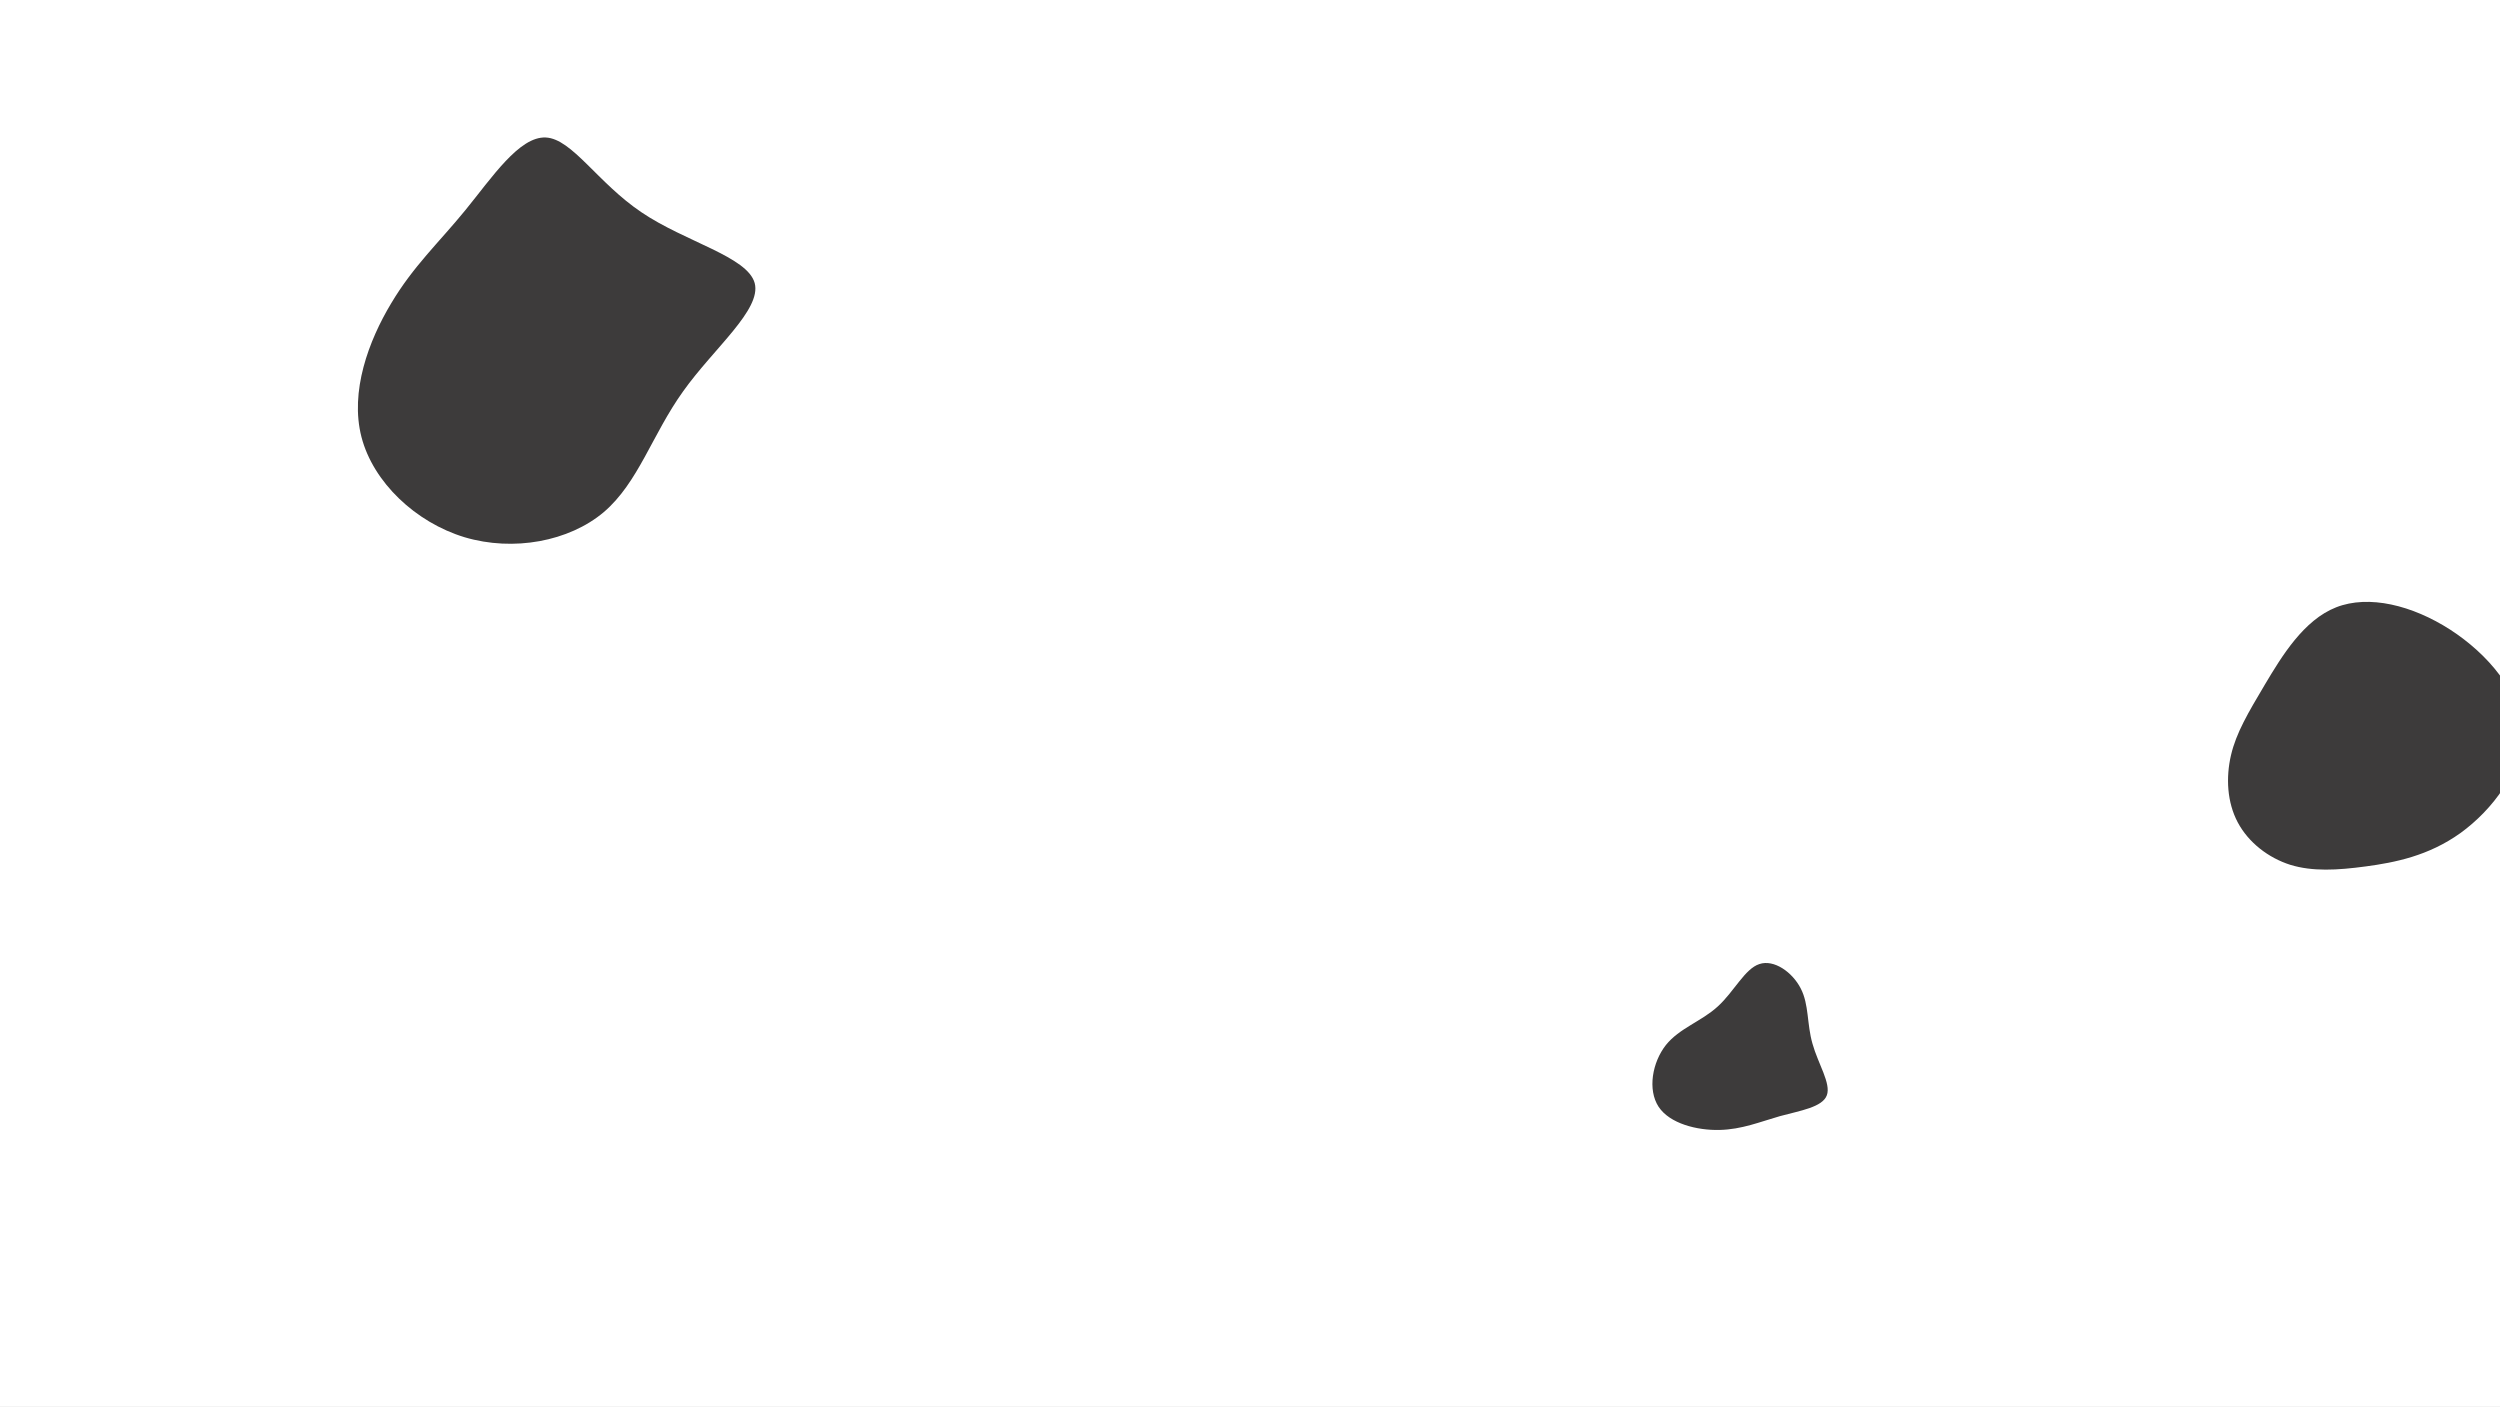
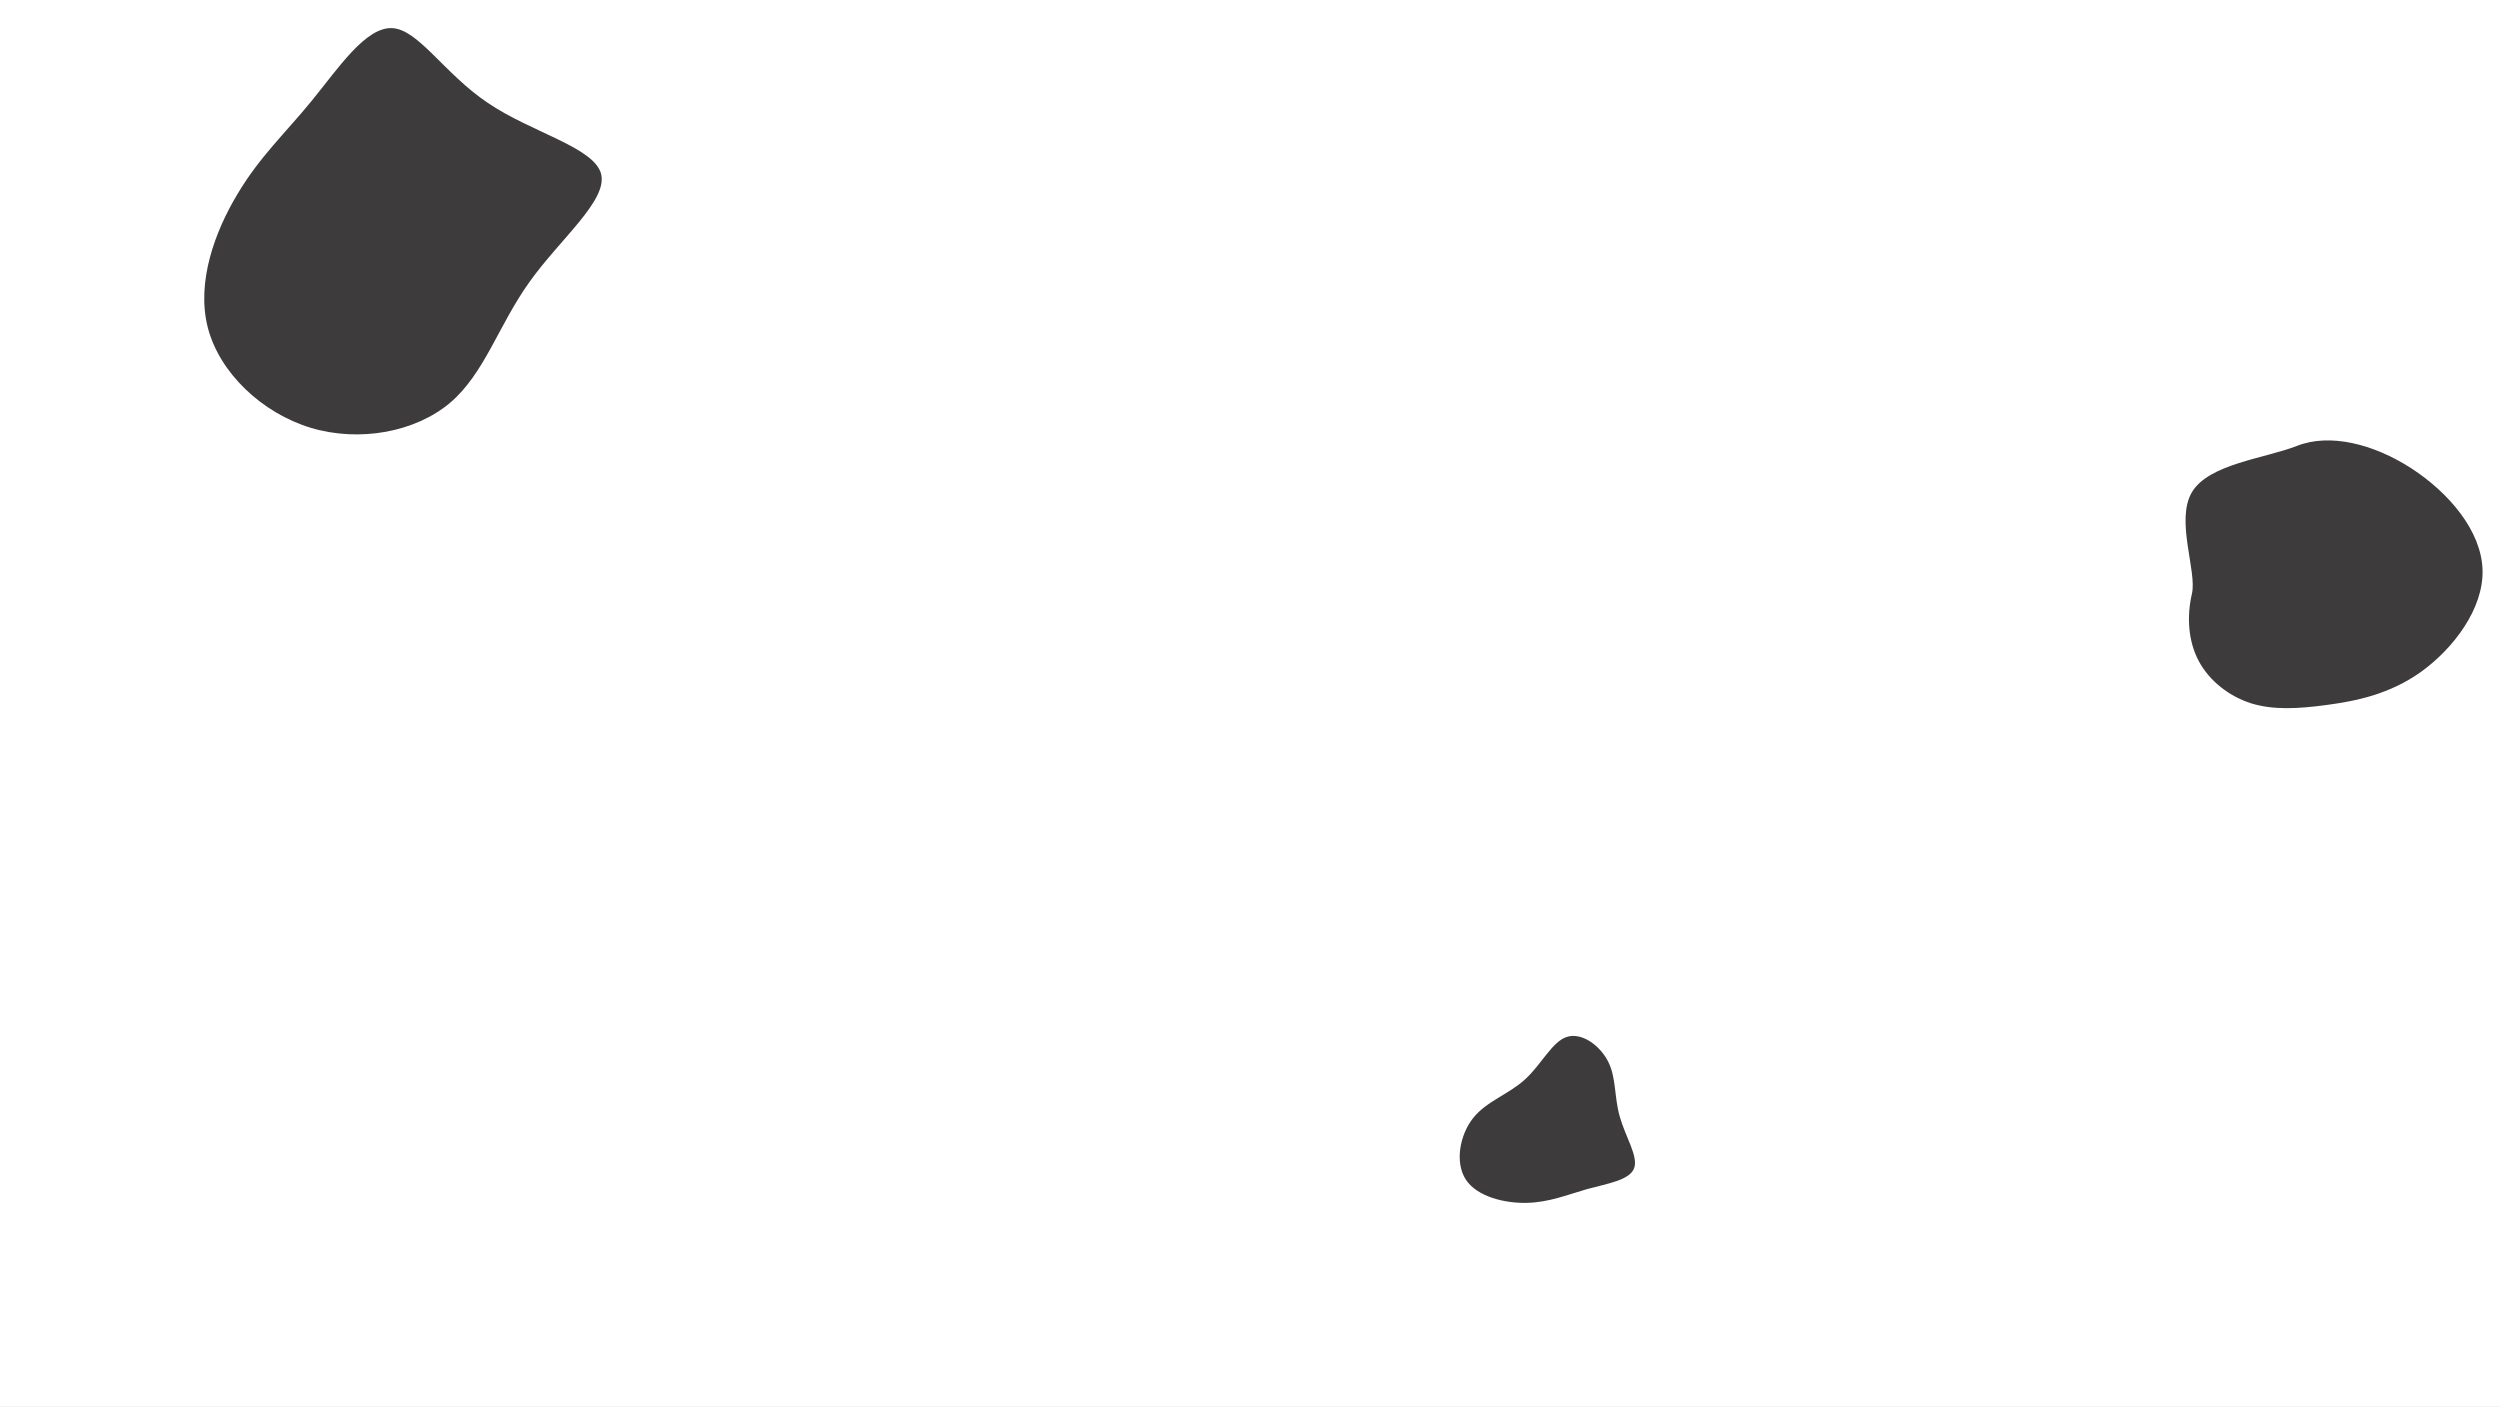
- <svg xmlns="http://www.w3.org/2000/svg" id="visual" viewBox="0 0 960 540" width="960" height="540" version="1.1">
-   <rect width="960" height="540" fill="#FFFFFF" />
-   <g>
-     <g transform="translate(210 122)">
-       <path d="M36.3 -40.5C53.1 -29.1 77 -23.5 79.8 -13.3C82.5 -3.1 64.1 11.7 52.3 28.3C40.4 44.9 35.1 63.4 21.8 74.7C8.5 85.9 -12.8 89.9 -31.6 84.3C-50.4 78.6 -66.7 63.2 -71.2 45.8C-75.7 28.3 -68.4 8.8 -59.8 -5.5C-51.3 -19.8 -41.5 -28.8 -31.3 -41.3C-21.1 -53.8 -10.6 -69.7 -0.4 -69.2C9.7 -68.7 19.5 -51.8 36.3 -40.5Z" fill="#3d3b3b" />
-     </g>
-     <g transform="translate(893 296)">
-       <path d="M47.9 -54.2C62.4 -44.8 74.9 -30.1 75.3 -15.1C75.7 -0.2 64.1 15 51.8 23.9C39.5 32.7 26.6 35.2 15.5 36.7C4.4 38.2 -5 38.7 -13.5 36.1C-22 33.4 -29.6 27.5 -33.7 19.8C-37.8 12.1 -38.3 2.6 -36.3 -6C-34.3 -14.6 -29.7 -22.3 -23.3 -33.1C-16.8 -44 -8.4 -57.9 4.1 -62.8C16.6 -67.7 33.3 -63.6 47.9 -54.2Z" fill="#3d3b3b" />
-     </g>
-     <g transform="translate(674 404)">
-       <path d="M17.5 -24.4C20.7 -18.2 19.8 -10.8 22 -3.2C24.1 4.4 29.2 12.1 27.5 16.6C25.8 21.2 17.2 22.5 9.5 24.6C1.8 26.8 -5.1 29.7 -13.7 29.9C-22.3 30.1 -32.8 27.5 -37.1 21C-41.4 14.4 -39.5 3.9 -34.3 -2.7C-29.1 -9.2 -20.6 -11.8 -14.4 -17.5C-8.1 -23.2 -4 -32 1.6 -33.8C7.2 -35.7 14.3 -30.7 17.5 -24.4Z" fill="#3d3b3b" />
-     </g>
+ <svg xmlns="http://www.w3.org/2000/svg" width="960" height="540" fill="none" viewBox="0 0 960 540">
+   <g clip-path="url(#a)">
+     <path fill="#fff" d="M960 0H0v540h960V0Z" />
+     <path fill="#3D3B3B" d="M187.3 39.5c16.8 11.4 40.7 17 43.5 27.2 2.7 10.2-15.7 25-27.5 41.6-11.9 16.6-17.2 35.1-30.5 46.4-13.3 11.2-34.6 15.2-53.4 9.6-18.8-5.7-35.1-21.1-39.6-38.5-4.5-17.5 2.8-37 11.4-51.3 8.5-14.3 18.3-23.3 28.5-35.8 10.2-12.5 20.7-28.4 30.9-27.9 10.1.5 19.9 17.4 36.7 28.7Zm738.6 140.3c14.5 9.4 27 24.1 27.4 39.1.4 14.9-11.2 30.1-23.5 39-12.3 8.8-25.2 11.3-36.3 12.8-11.1 1.5-20.5 2-29-.6-8.5-2.7-16.1-8.6-20.2-16.3-4.1-7.7-4.6-17.2-2.6-25.8 2-8.6-6.4-28.2 0-39 6.5-10.9 27.9-12.9 40.4-17.8s29.2-.8 43.8 8.6ZM617.5 407.6c3.2 6.2 2.3 13.6 4.5 21.2 2.1 7.6 7.2 15.3 5.5 19.8-1.7 4.6-10.3 5.9-18 8-7.7 2.2-14.6 5.1-23.2 5.3-8.6.2-19.1-2.4-23.4-8.9-4.3-6.6-2.4-17.1 2.8-23.7 5.2-6.5 13.7-9.1 19.9-14.8 6.3-5.7 10.4-14.5 16-16.3 5.6-1.9 12.7 3.1 15.9 9.4Z" />
  </g>
+   <defs>
+     <clipPath id="a">
+       <path fill="#fff" d="M0 0h960v540H0z" />
+     </clipPath>
+   </defs>
</svg>
